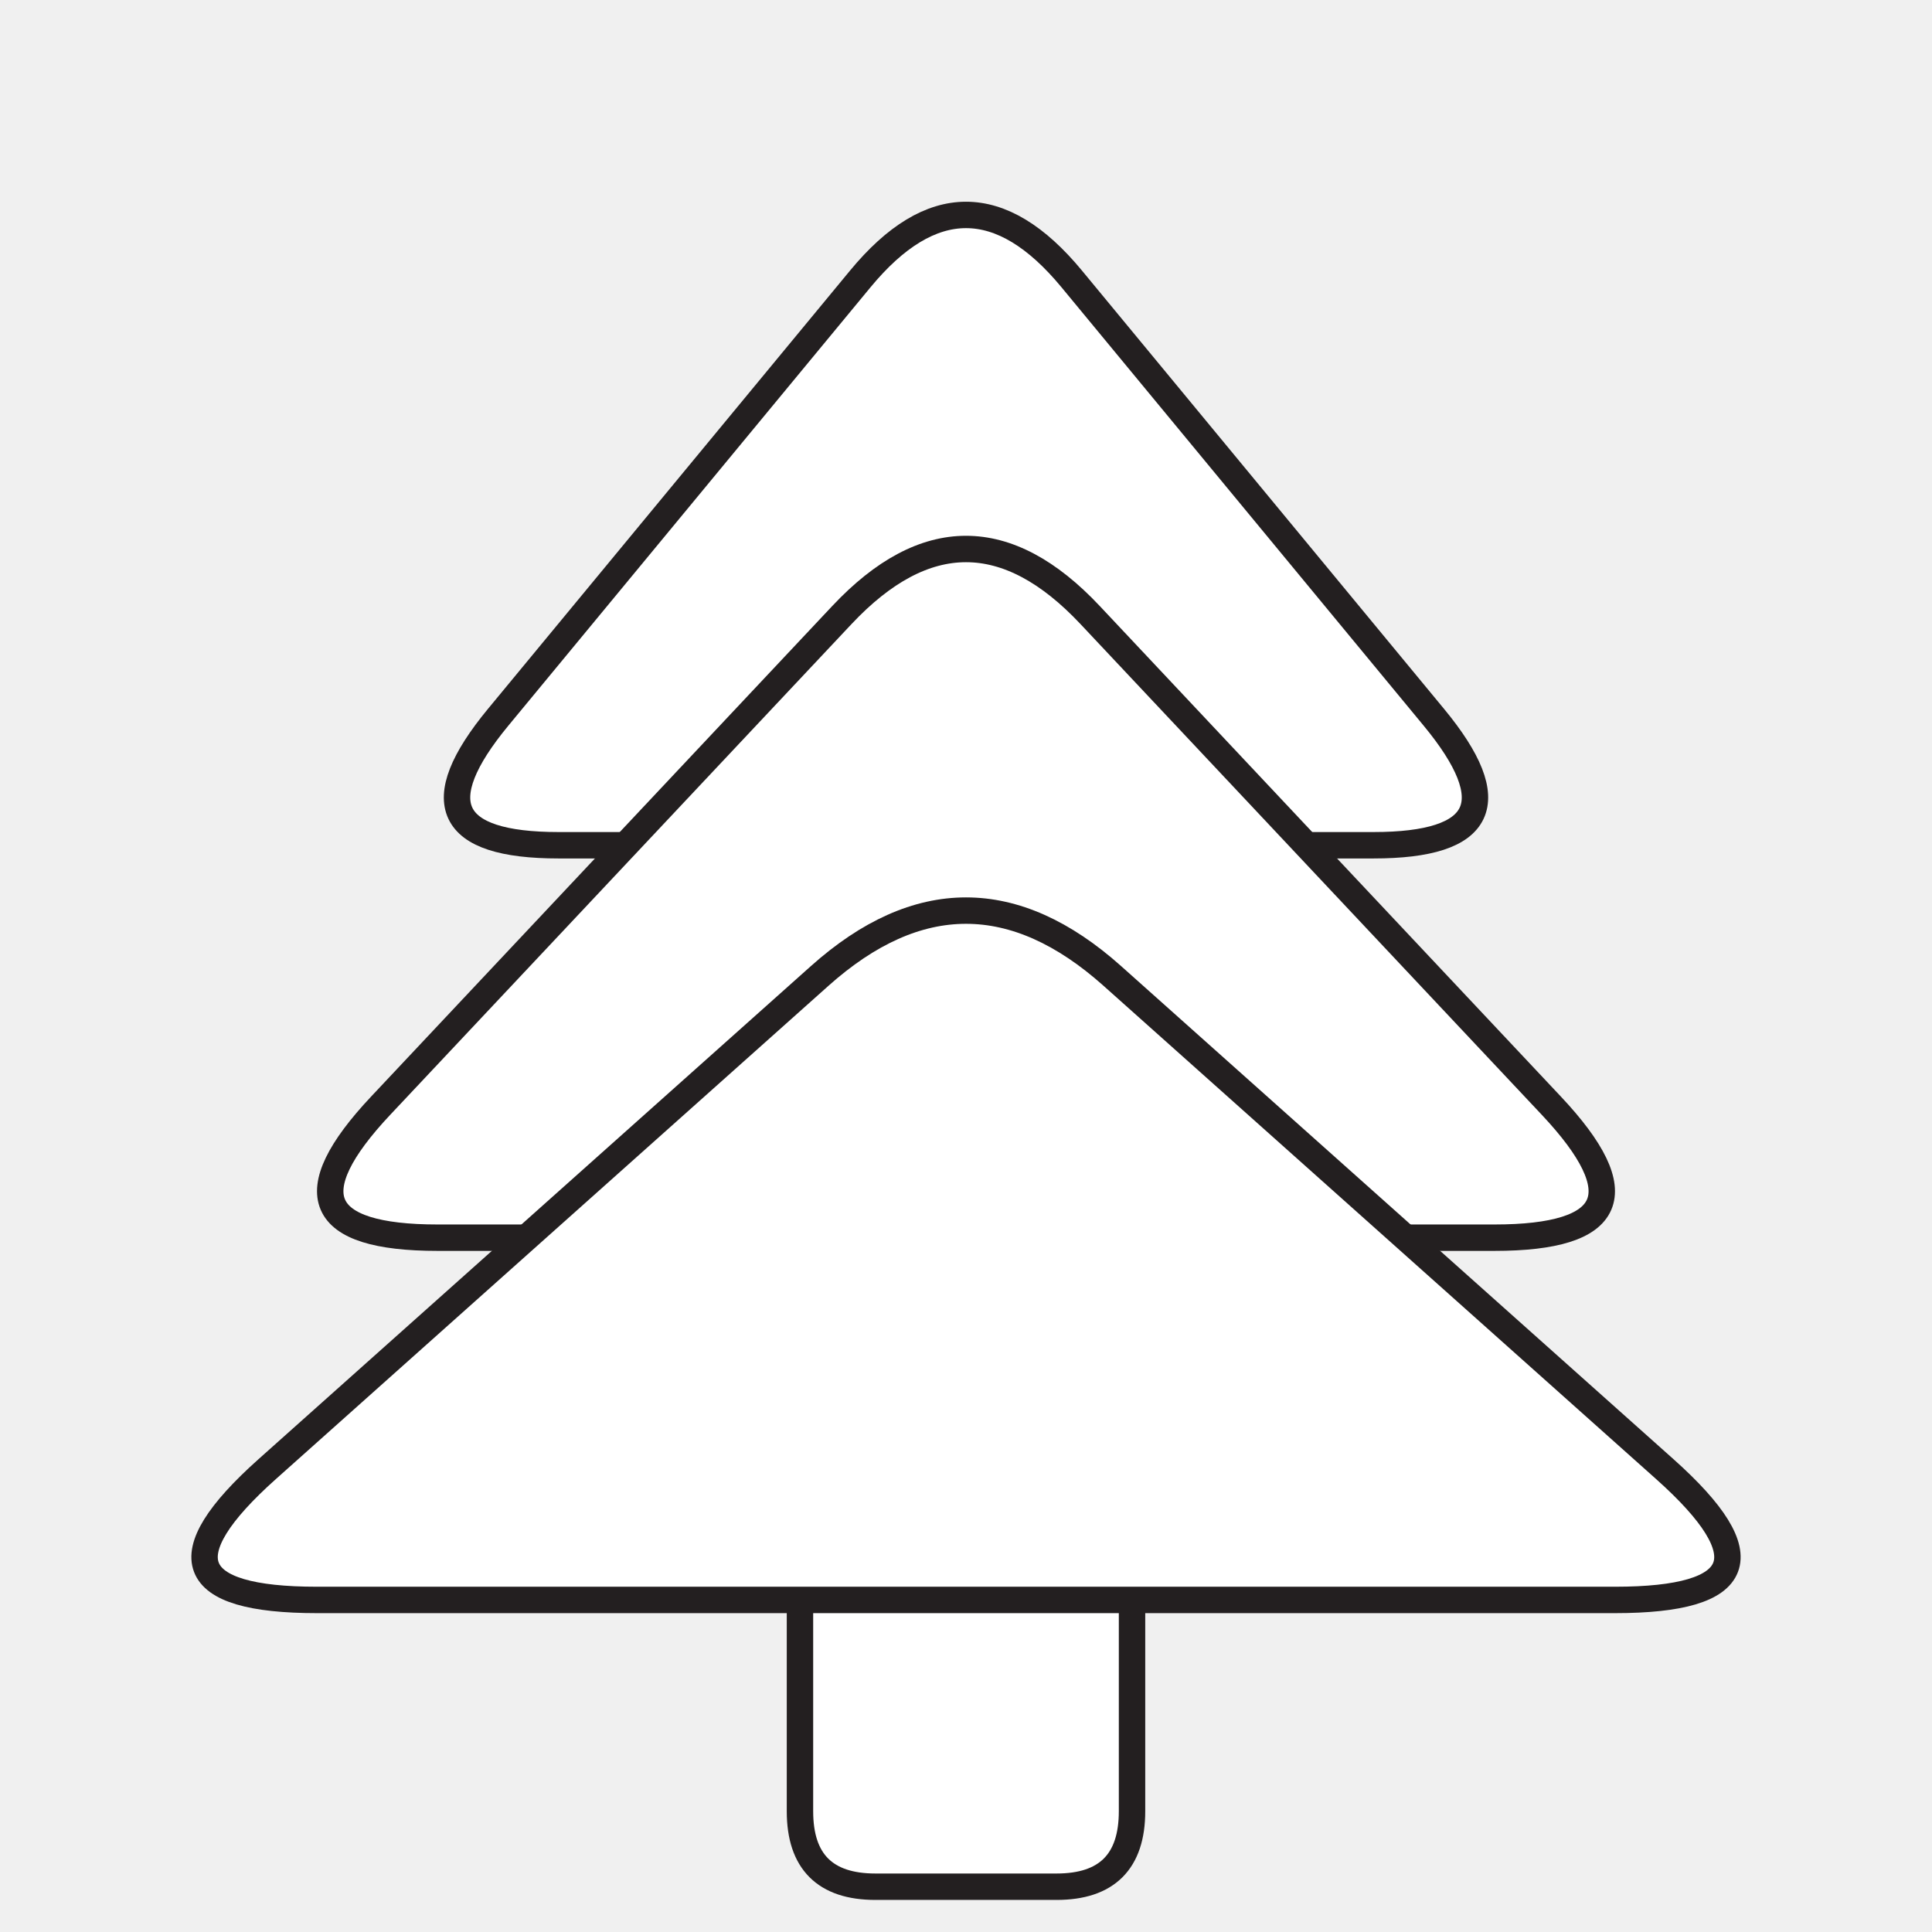
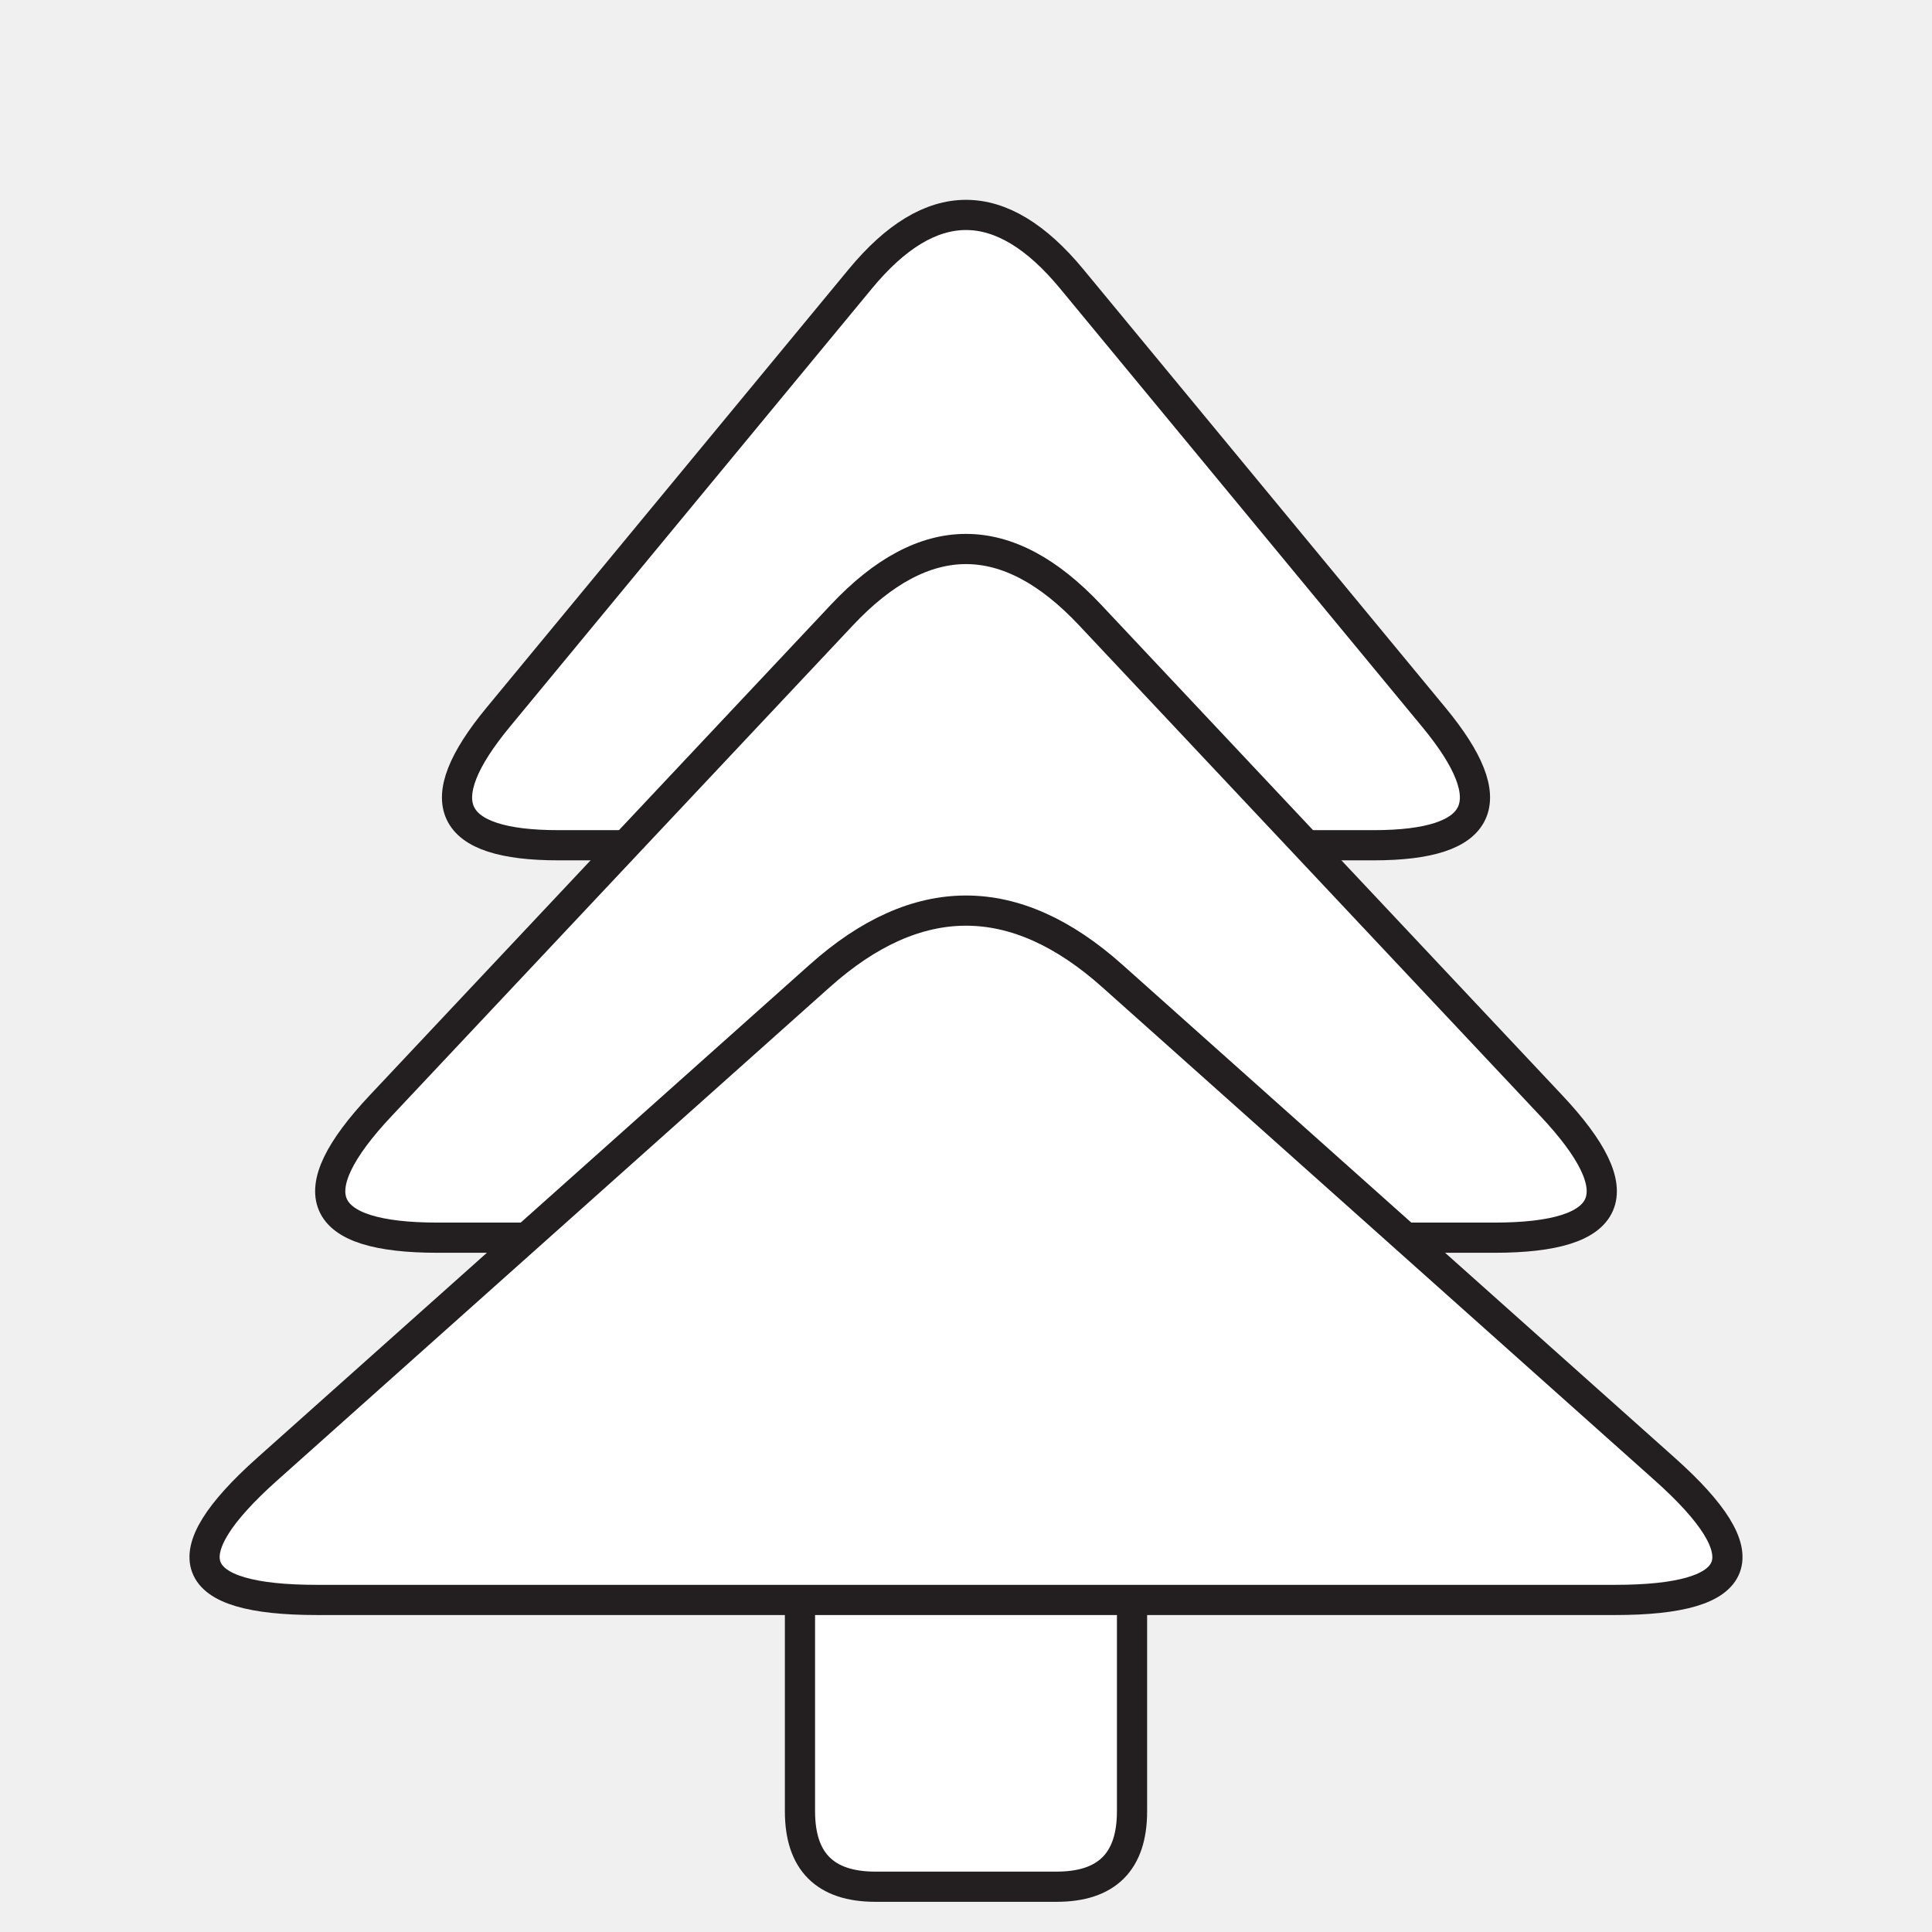
<svg xmlns="http://www.w3.org/2000/svg" viewBox="0 0 256 256" stroke-linecap="round" stroke-linejoin="round">
-   <path d="M106 206Q106 196 116 196L140 196Q150 196 150 206L150 240Q150 250 140 250L116 250Q106 250 106 240Z" fill="#FFFFFF" stroke="#231F20" stroke-width="3.5" />
-   <path d="M113.99 36.96Q128 20 142.01 36.96L189.99 95.04Q204 112 182 112L74 112Q52 112 66.01 95.04Z" fill="#FFFFFF" stroke="#231F20" stroke-width="3.5" />
-   <path d="M111.56 81.49Q128 64 144.44 81.49L205.56 146.51Q222 164 198 164L58 164Q34 164 50.44 146.51Z" fill="#FFFFFF" stroke="#231F20" stroke-width="3.5" />
-   <path d="M108.61 129.32Q128 112 147.39 129.32L220.61 194.68Q240 212 214 212L42 212Q16 212 35.39 194.68Z" fill="#FFFFFF" stroke="#231F20" stroke-width="3.5" />
+   <path d="M106 206Q106 196 116 196L140 196Q150 196 150 206L150 240Q150 250 140 250L116 250Q106 250 106 240Z" fill="#FFFFFF" stroke="#231F20" stroke-width="4" />
+   <path d="M113.99 36.96Q128 20 142.01 36.96L189.99 95.04Q204 112 182 112L74 112Q52 112 66.01 95.04Z" fill="#FFFFFF" stroke="#231F20" stroke-width="4" />
+   <path d="M111.56 81.49Q128 64 144.44 81.49L205.56 146.51Q222 164 198 164L58 164Q34 164 50.44 146.51Z" fill="#FFFFFF" stroke="#231F20" stroke-width="4" />
+   <path d="M108.61 129.32Q128 112 147.39 129.32L220.61 194.68Q240 212 214 212L42 212Q16 212 35.39 194.68Z" fill="#FFFFFF" stroke="#231F20" stroke-width="4" />
</svg>
